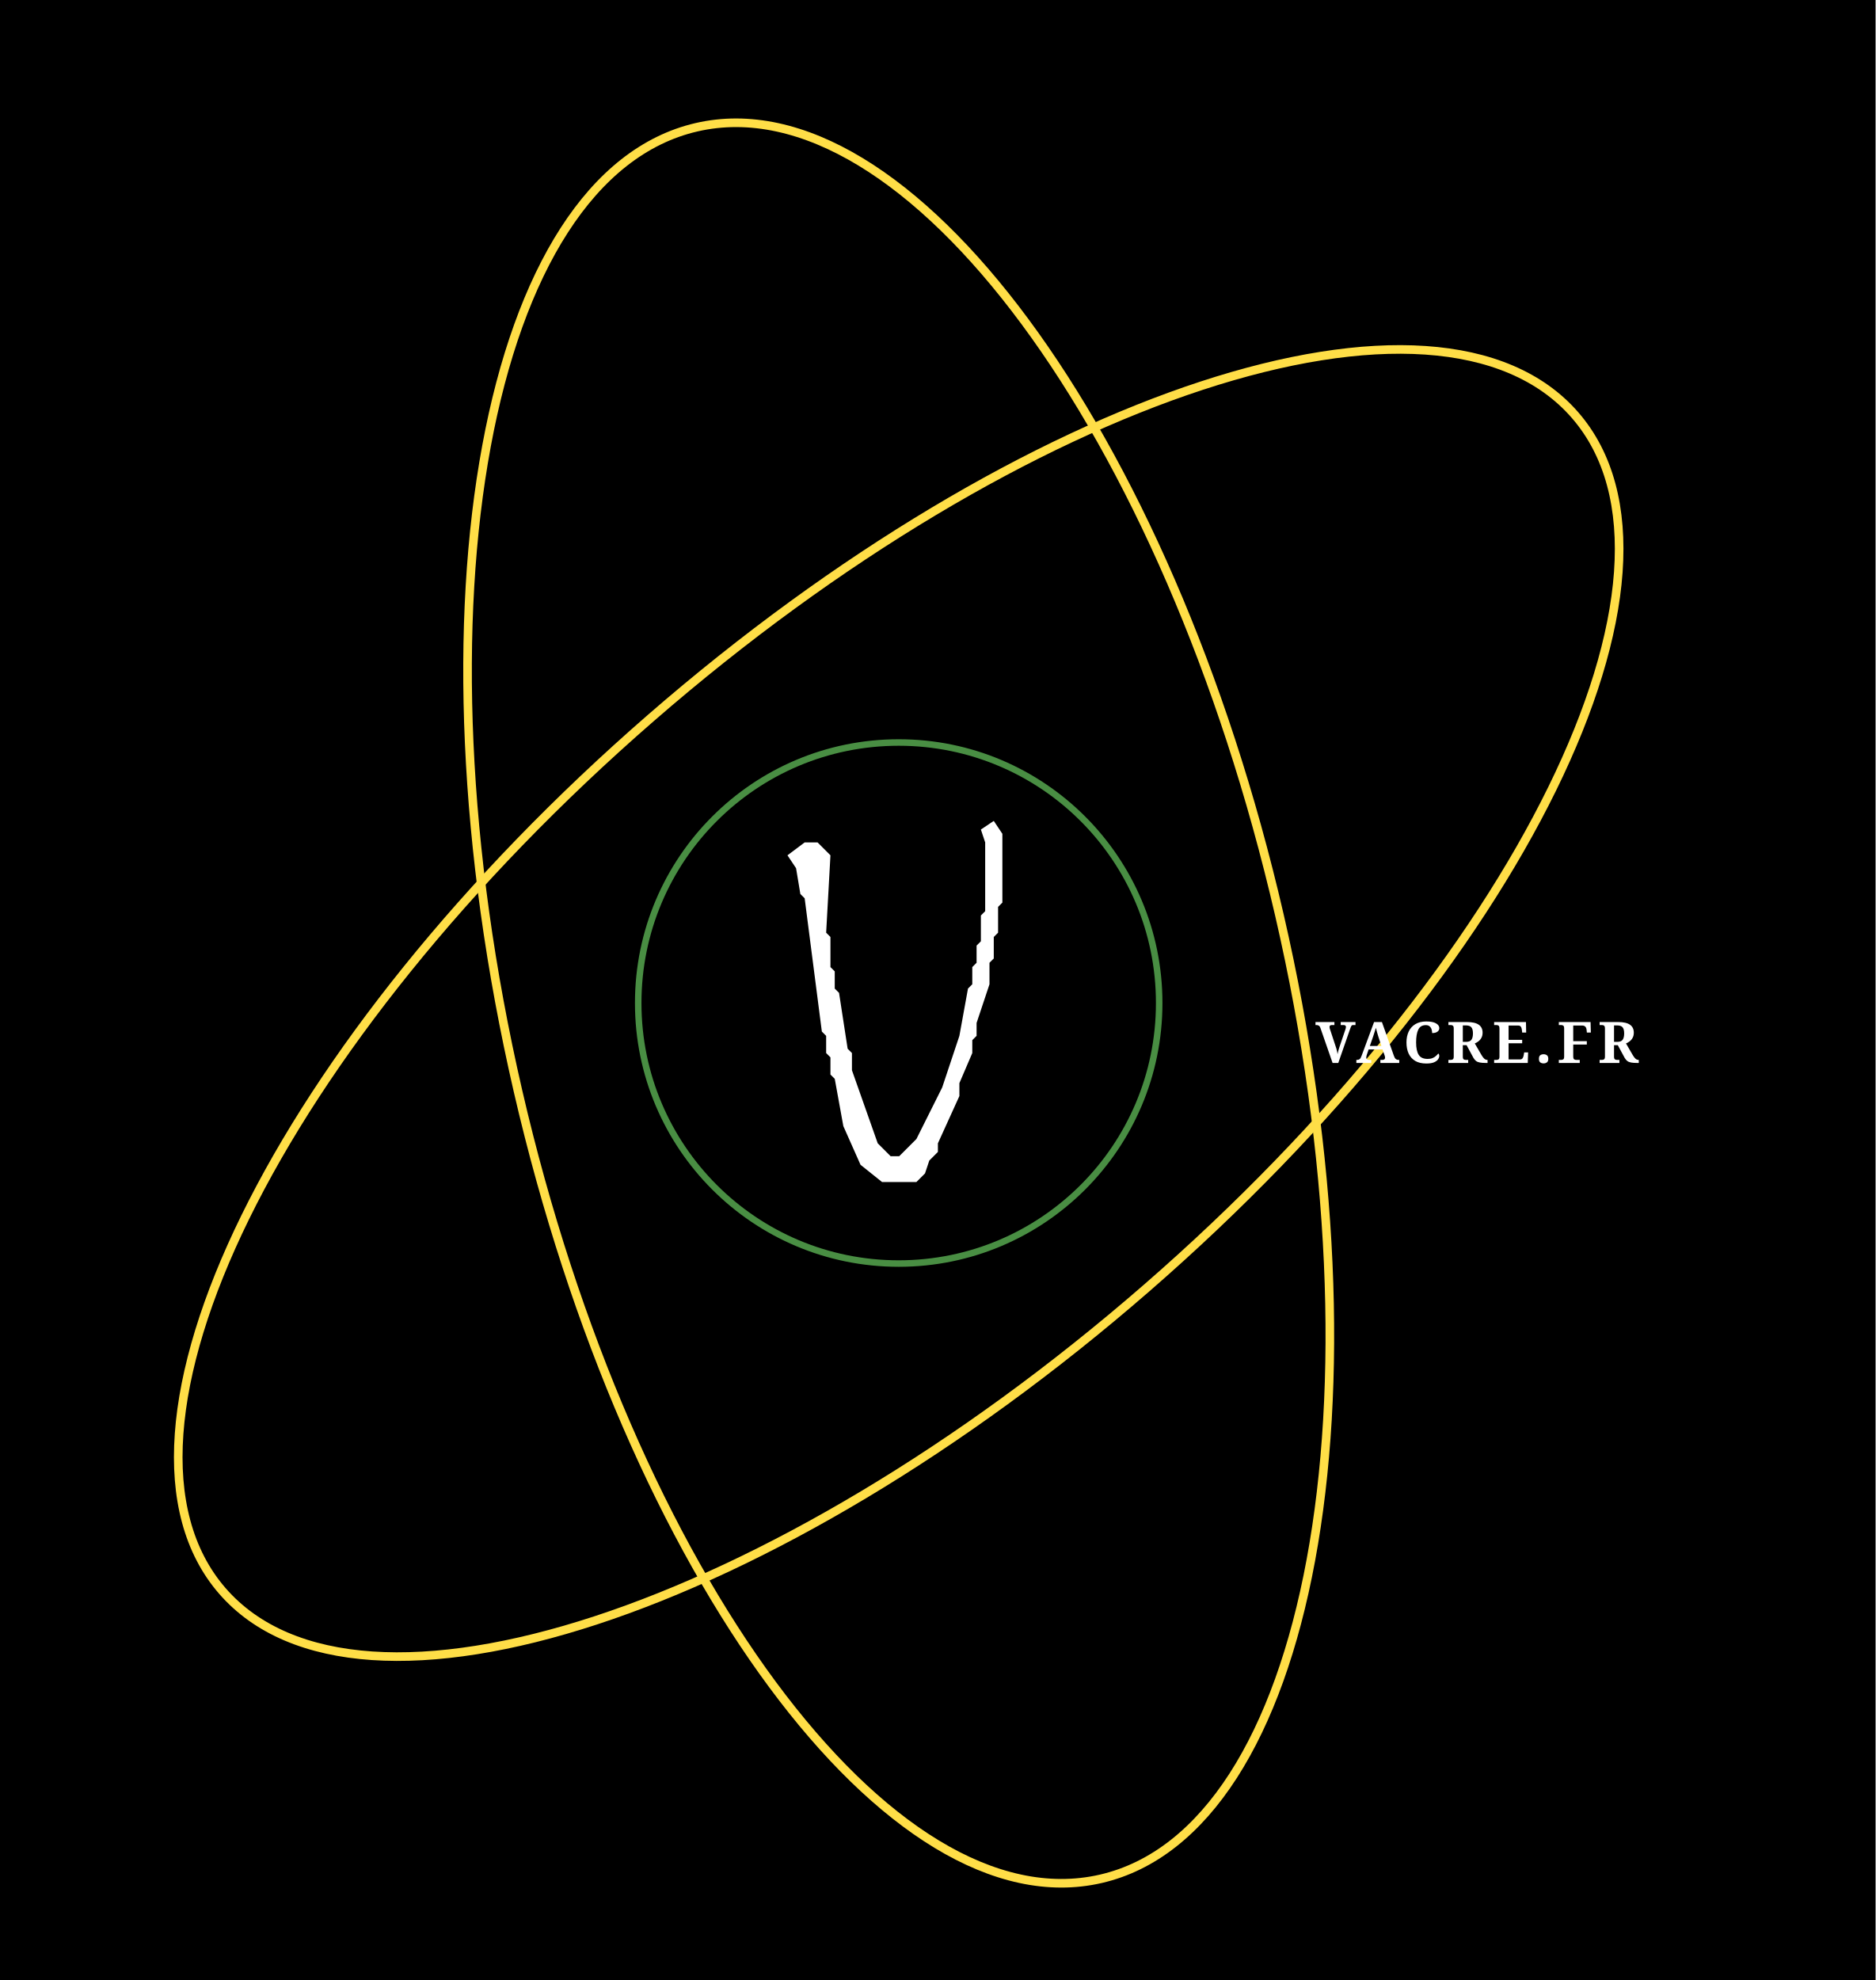
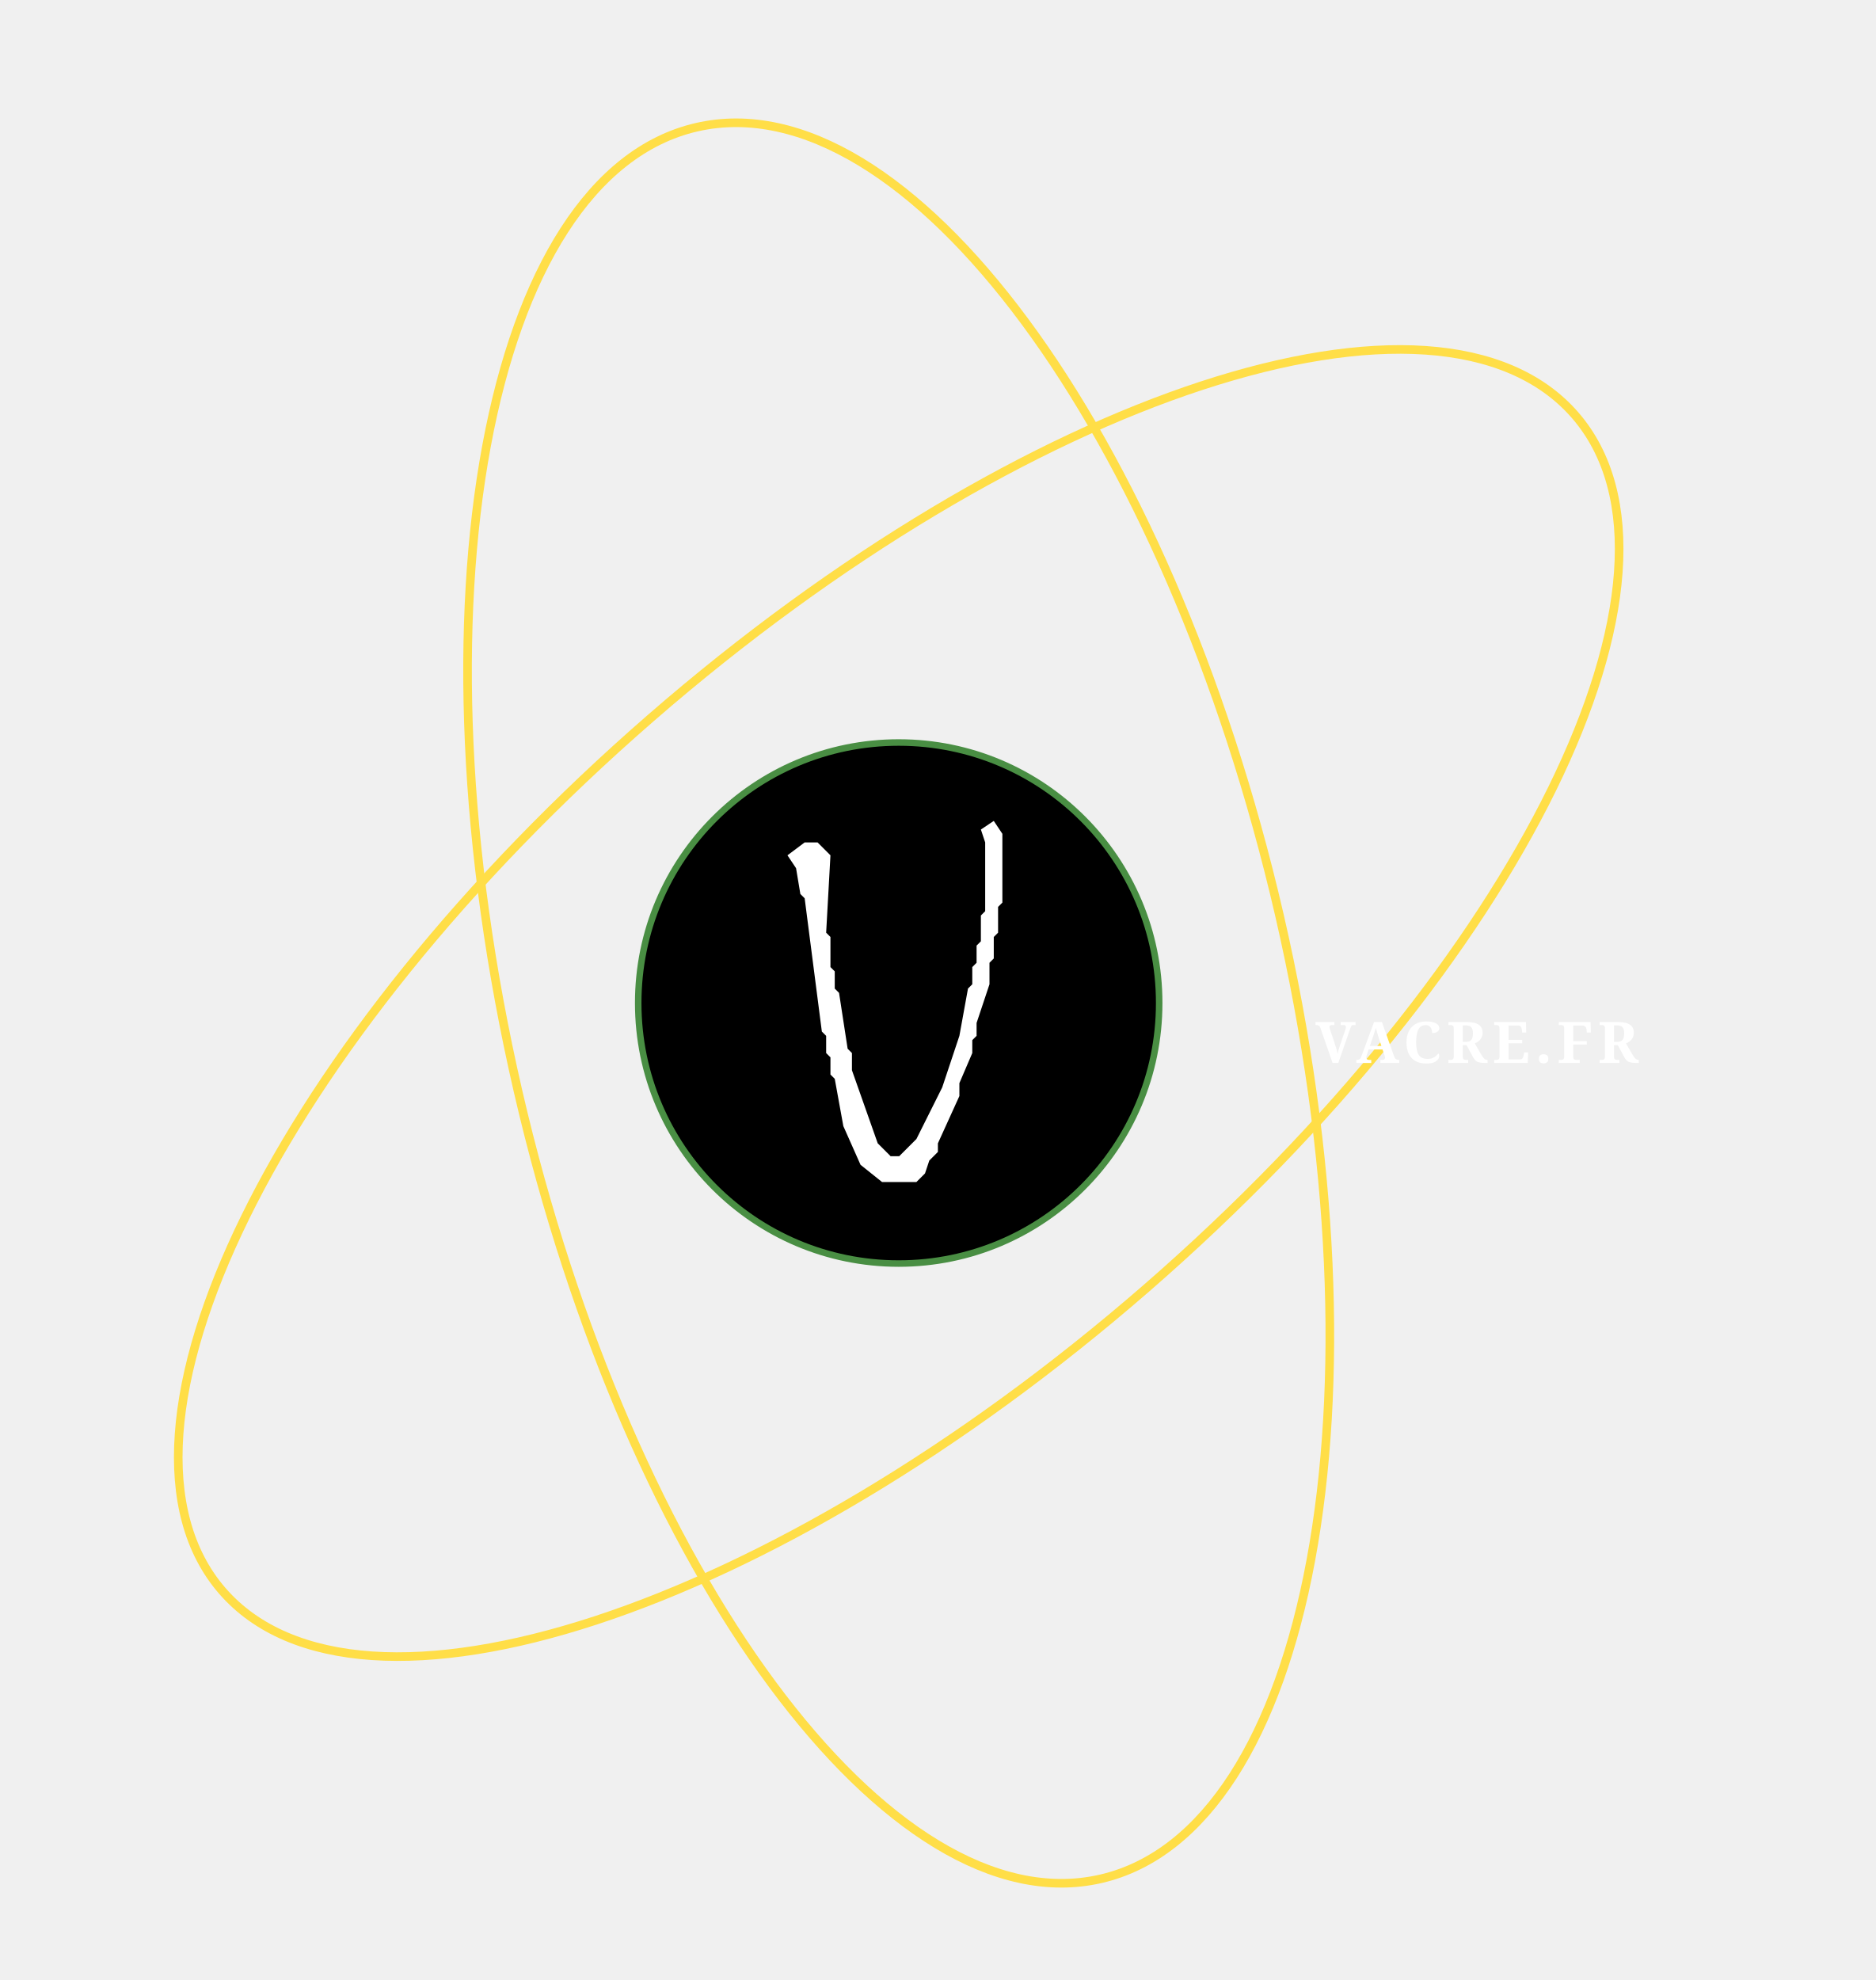
<svg xmlns="http://www.w3.org/2000/svg" viewBox="0 0 720 760" role="img" aria-label="VACRE.FR — orbites jaunes, V blanc, cercle vert">
-   <rect width="720" height="760" fill="#000" />
  <g fill="none" stroke="#ffde47" stroke-width="3.3">
    <ellipse cx="345" cy="385" rx="150" ry="345" transform="rotate(-13 345 385)" />
    <ellipse cx="345" cy="385" rx="145" ry="344" transform="rotate(49 345 385)" />
  </g>
  <circle cx="345" cy="385" r="100" fill="#000" stroke="#498e43" stroke-width="2.5" />
  <path d="M110,54L107,56L108,59L108,75L107,76L107,82L106,83L106,87L105,88L105,92L104,93L102,104L98,116L92,128L88,132L86,132L83,129L77,112L77,108L76,107L74,94L73,93L73,89L72,88L72,81L71,80L72,62L69,59L66,59L62,62L64,65L65,71L66,72L70,103L71,104L71,108L72,109L72,113L73,114L75,125L79,134L84,138L92,138L94,136L95,133L97,131L97,129L102,118L102,115L105,108L105,105L106,104L106,101L109,92L109,87L110,86L110,81L111,80L111,74L112,73L112,57Z" fill="#fff" transform="translate(200 226) scale(1.65)" />
  <text x="505" y="408" fill="#fff" font-size="22" font-family="Georgia,serif" font-weight="bold" letter-spacing="2">VACRE.FR</text>
</svg>
